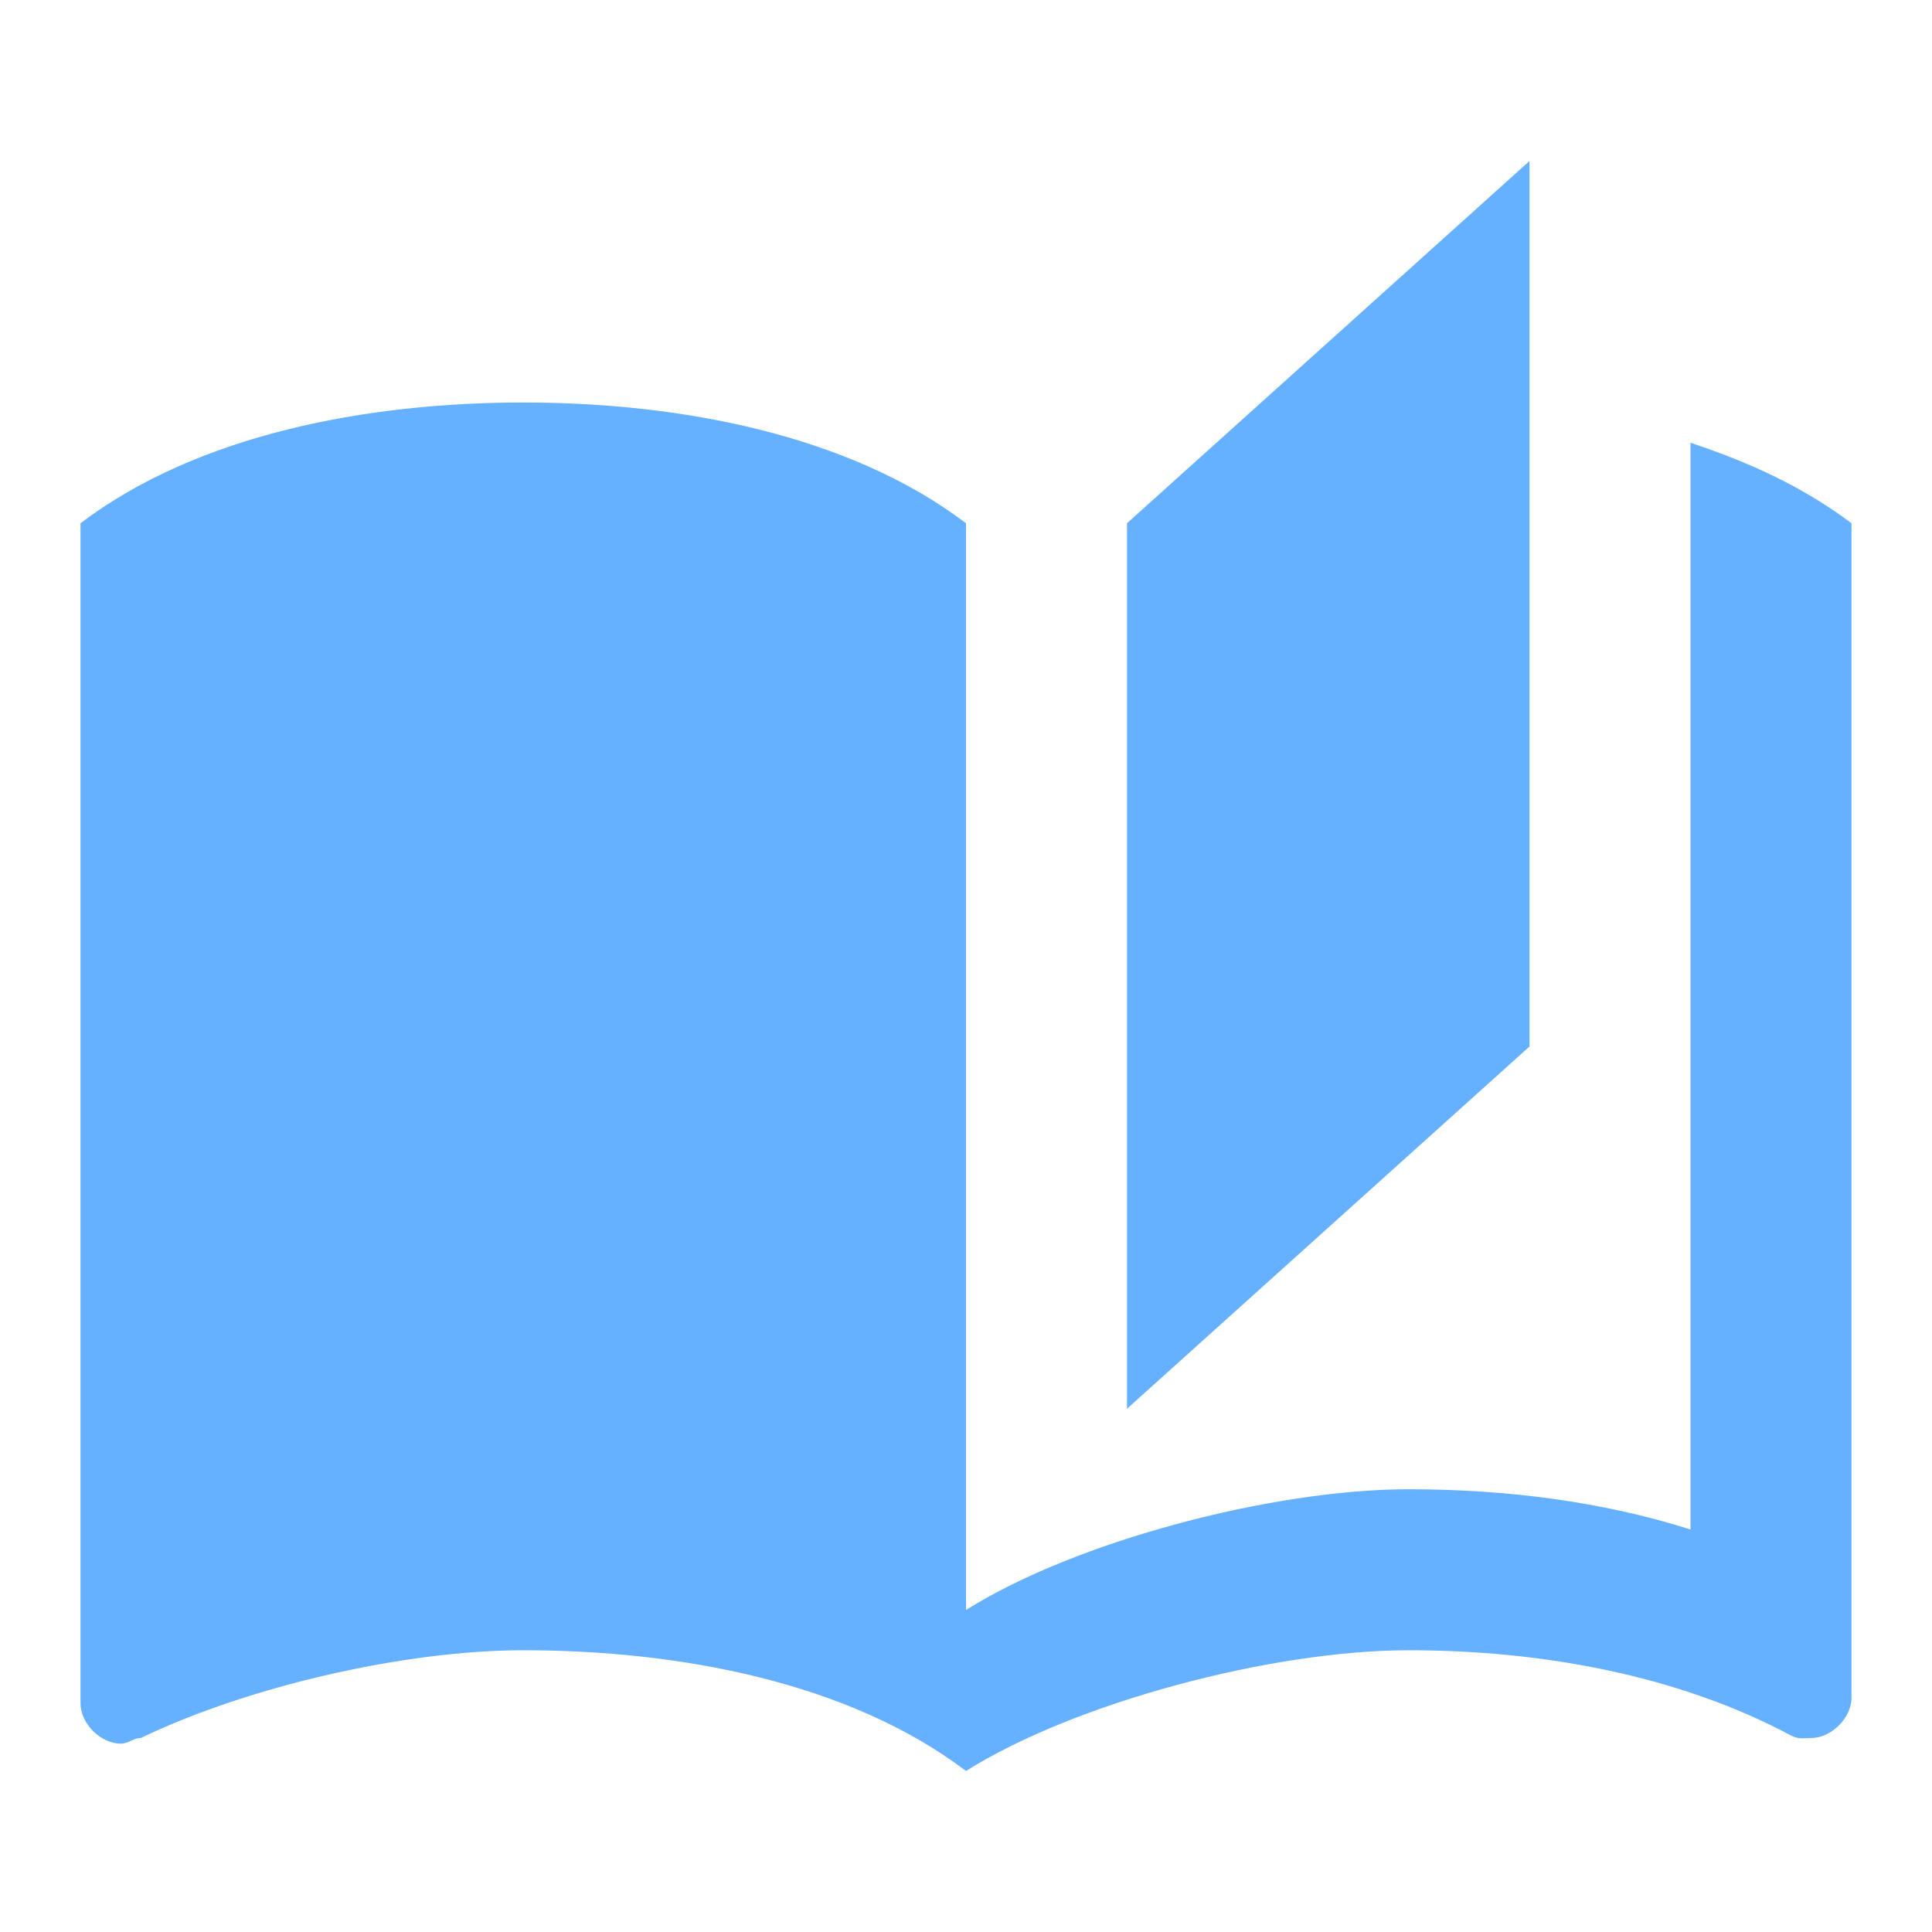
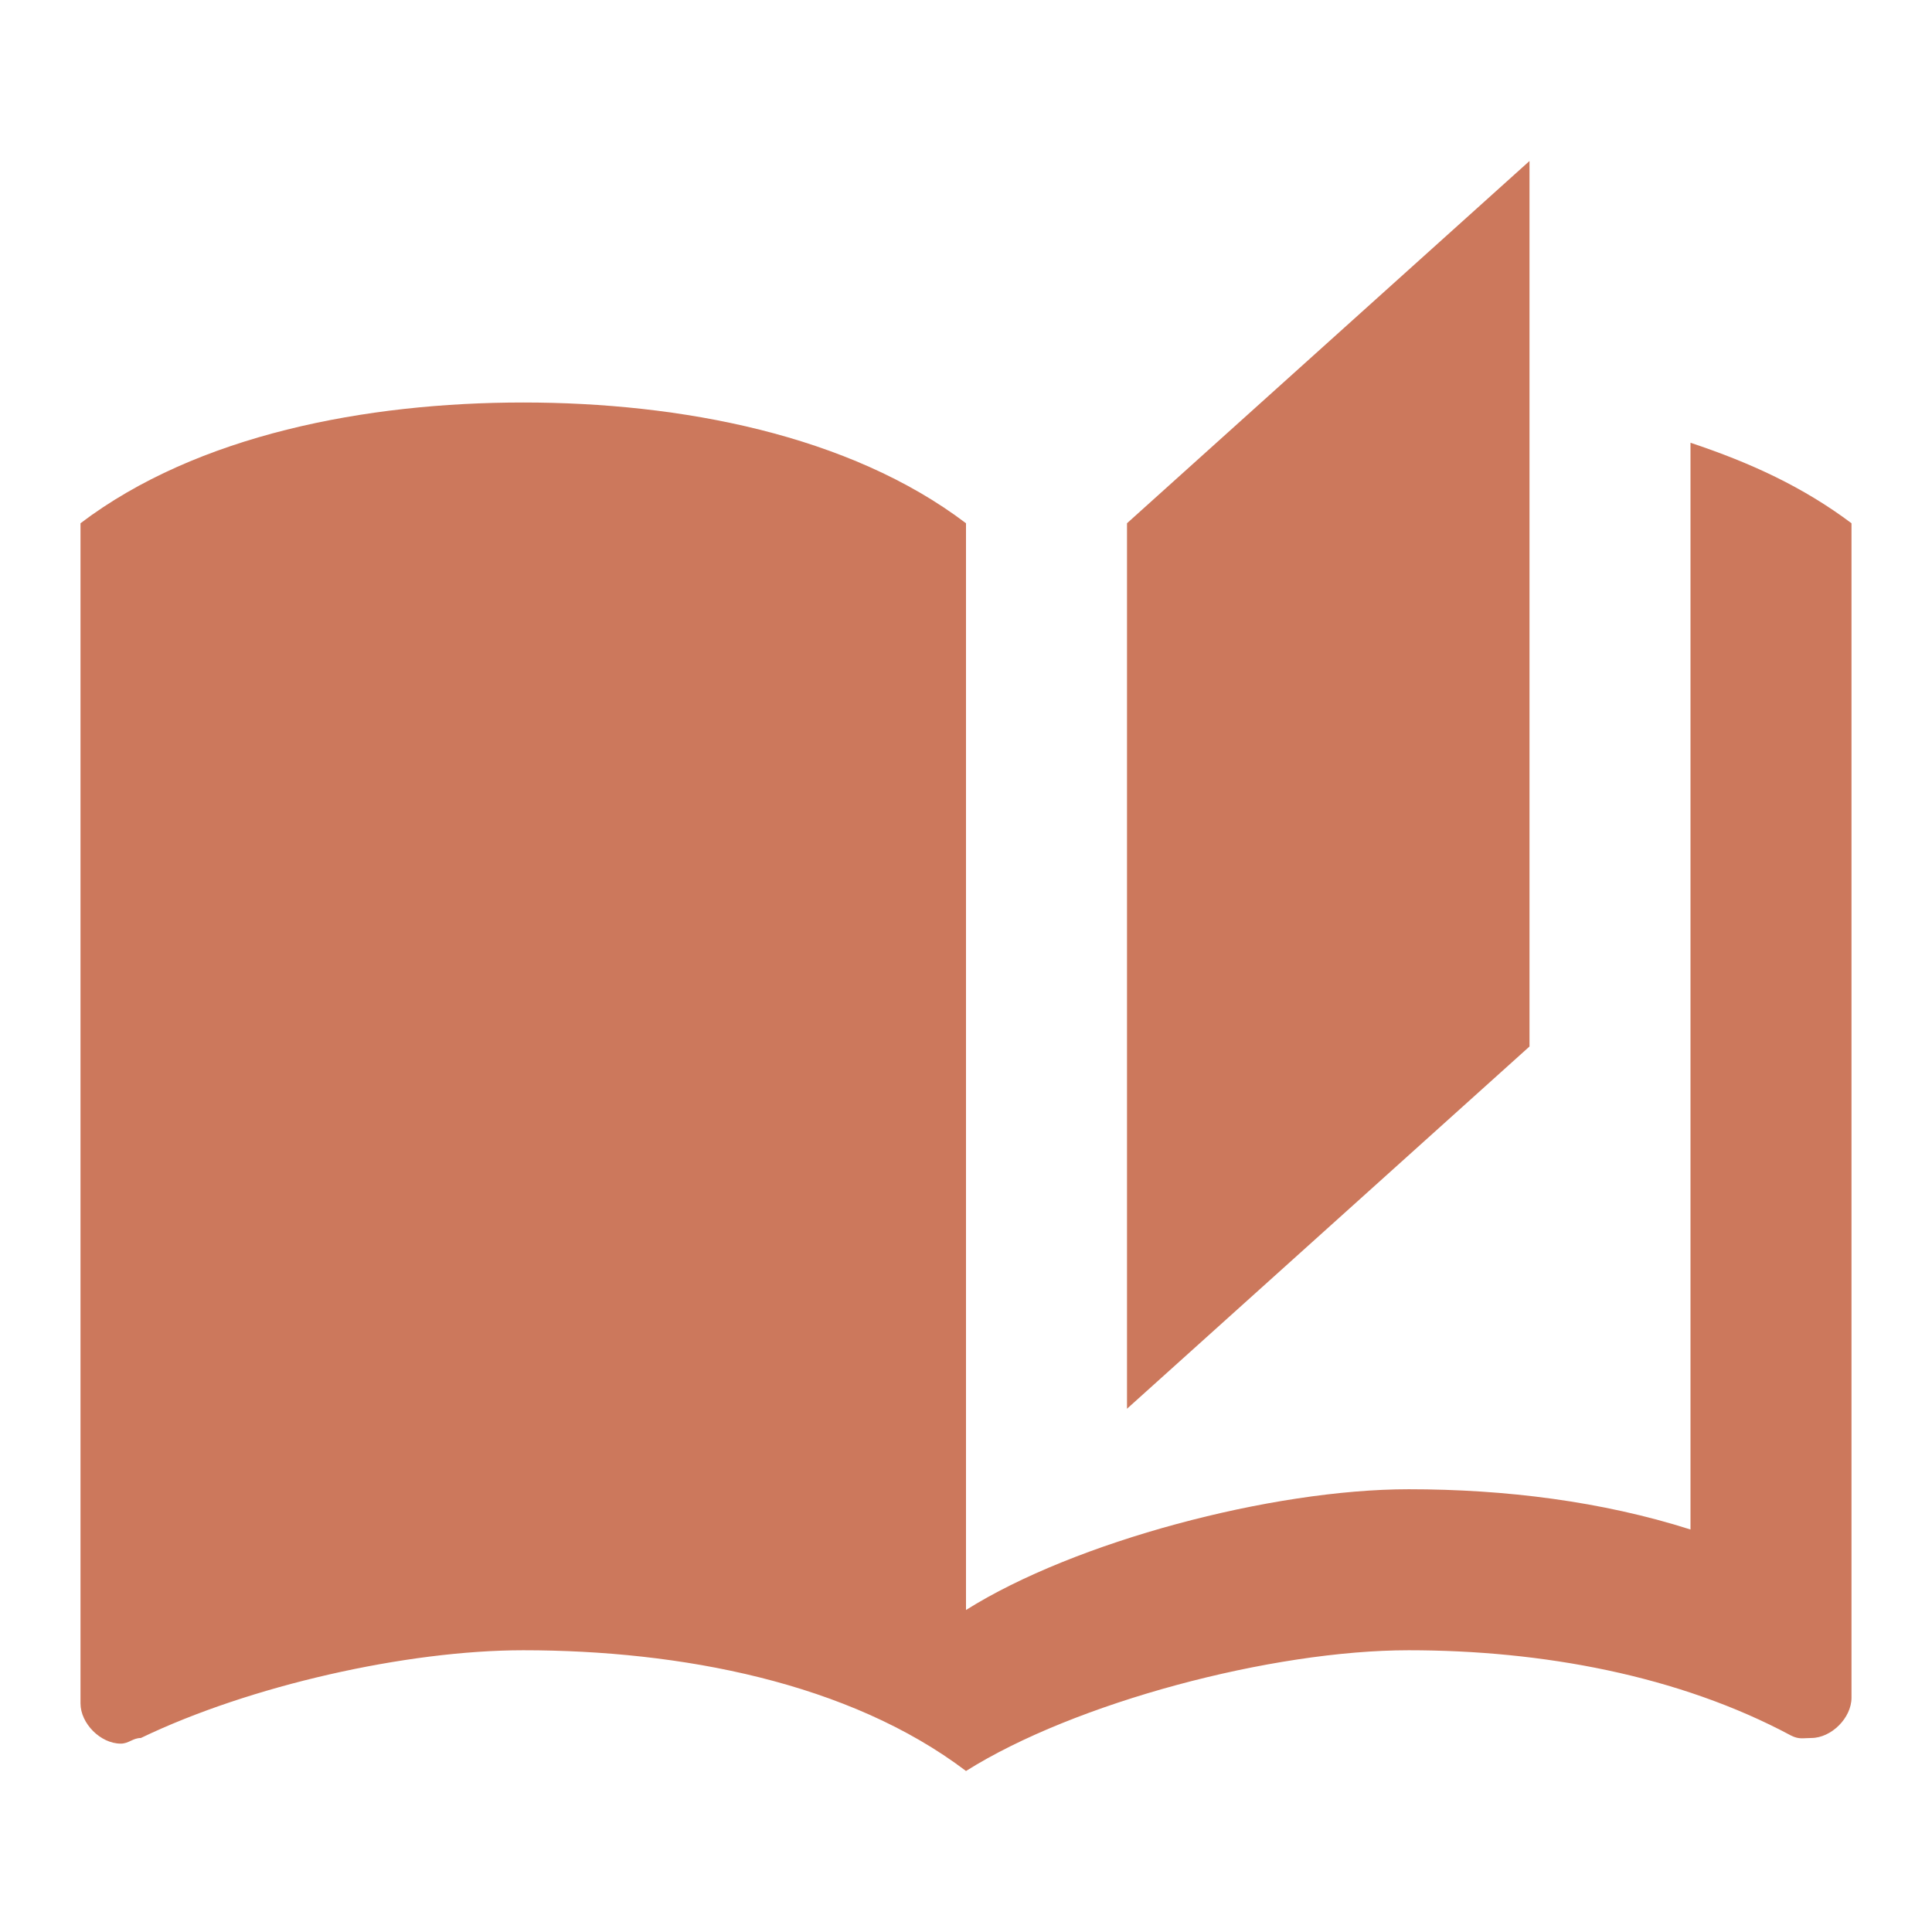
<svg xmlns="http://www.w3.org/2000/svg" width="64" height="64" viewBox="0 0 24 24">
-   <path fill="#66b1ff" d="m19 2l-5 4.5v11l5-4.5zM6.5 5C4.55 5 2.45 5.4 1 6.5v14.66c0 .25.25.5.5.5c.1 0 .15-.07.25-.07c1.35-.65 3.3-1.09 4.75-1.09c1.95 0 4.05.4 5.5 1.5c1.35-.85 3.8-1.5 5.5-1.5c1.65 0 3.35.31 4.75 1.06c.1.05.15.03.25.03c.25 0 .5-.25.5-.5V6.5c-.6-.45-1.25-.75-2-1V19c-1.1-.35-2.3-.5-3.5-.5c-1.7 0-4.15.65-5.5 1.5V6.5C10.55 5.4 8.45 5 6.5 5" />
+   <path fill="#cc785c" d="m19 2l-5 4.5v11l5-4.5zM6.5 5C4.55 5 2.45 5.4 1 6.5v14.66c0 .25.25.5.5.5c.1 0 .15-.07.25-.07c1.35-.65 3.3-1.09 4.75-1.09c1.95 0 4.05.4 5.5 1.5c1.35-.85 3.8-1.5 5.5-1.5c1.65 0 3.35.31 4.75 1.06c.1.05.15.03.25.03c.25 0 .5-.25.5-.5V6.5c-.6-.45-1.25-.75-2-1V19c-1.1-.35-2.3-.5-3.5-.5c-1.7 0-4.15.65-5.5 1.5V6.5C10.55 5.4 8.45 5 6.5 5" />
</svg>
